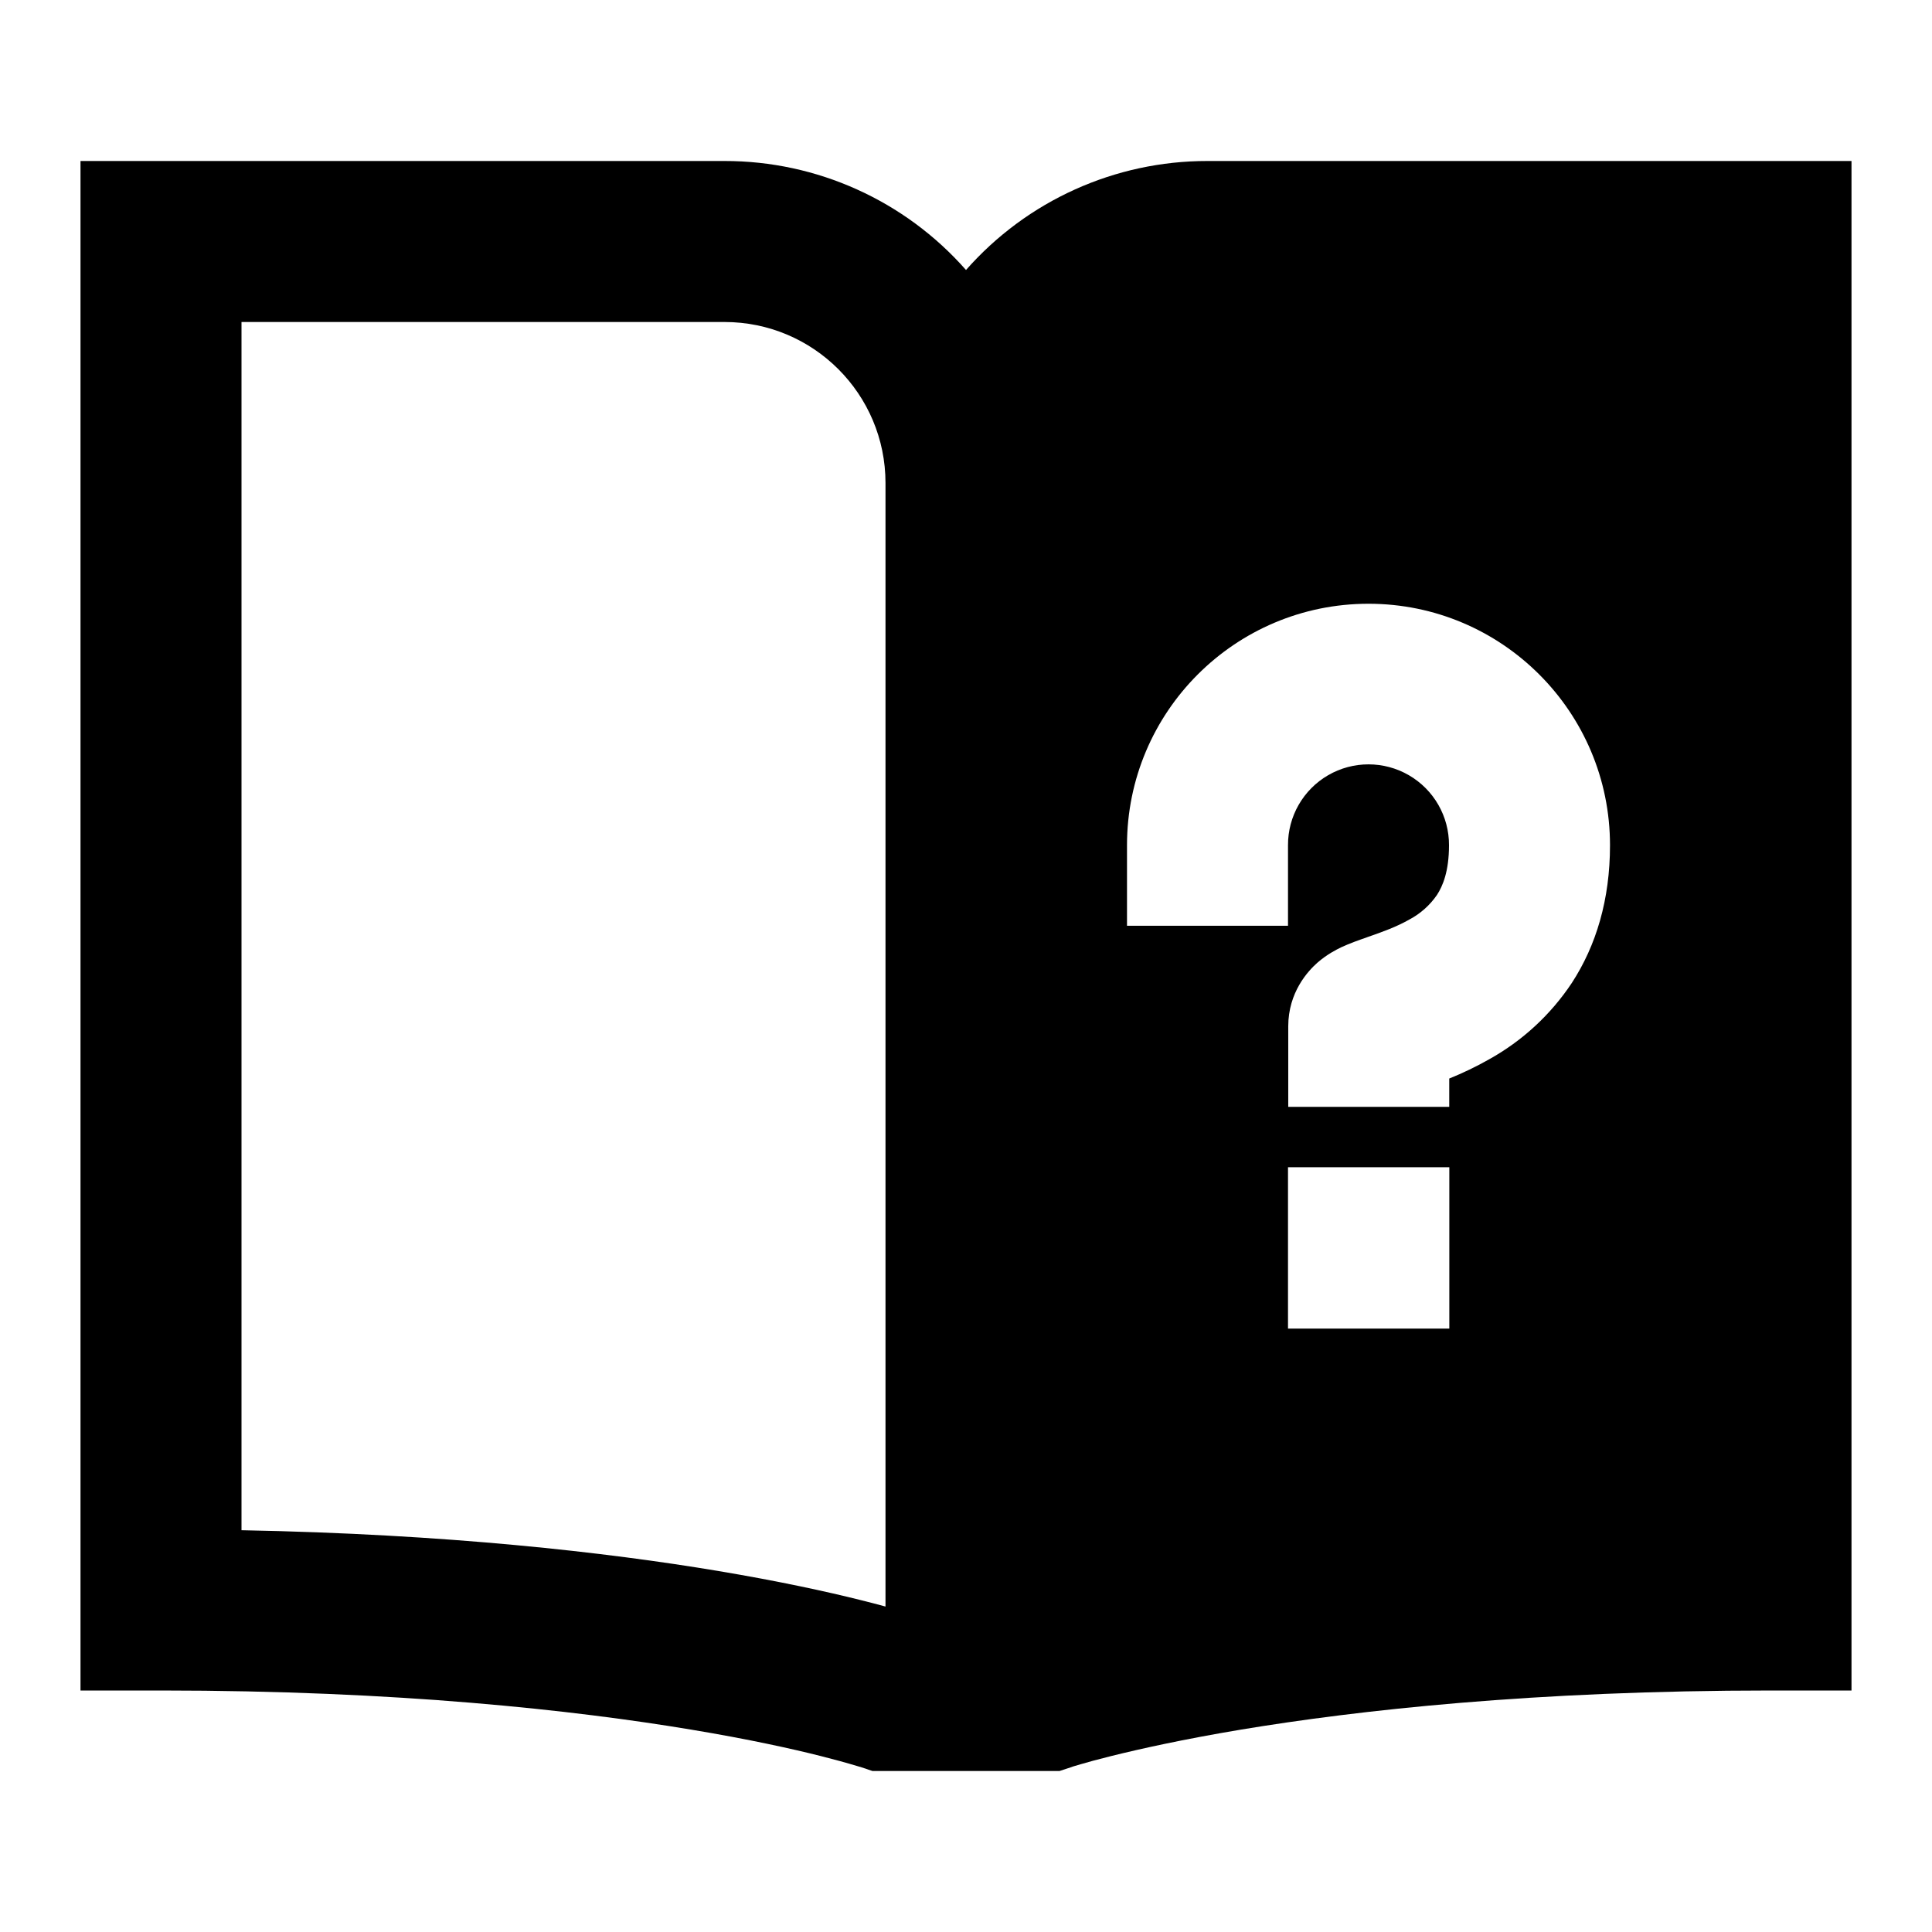
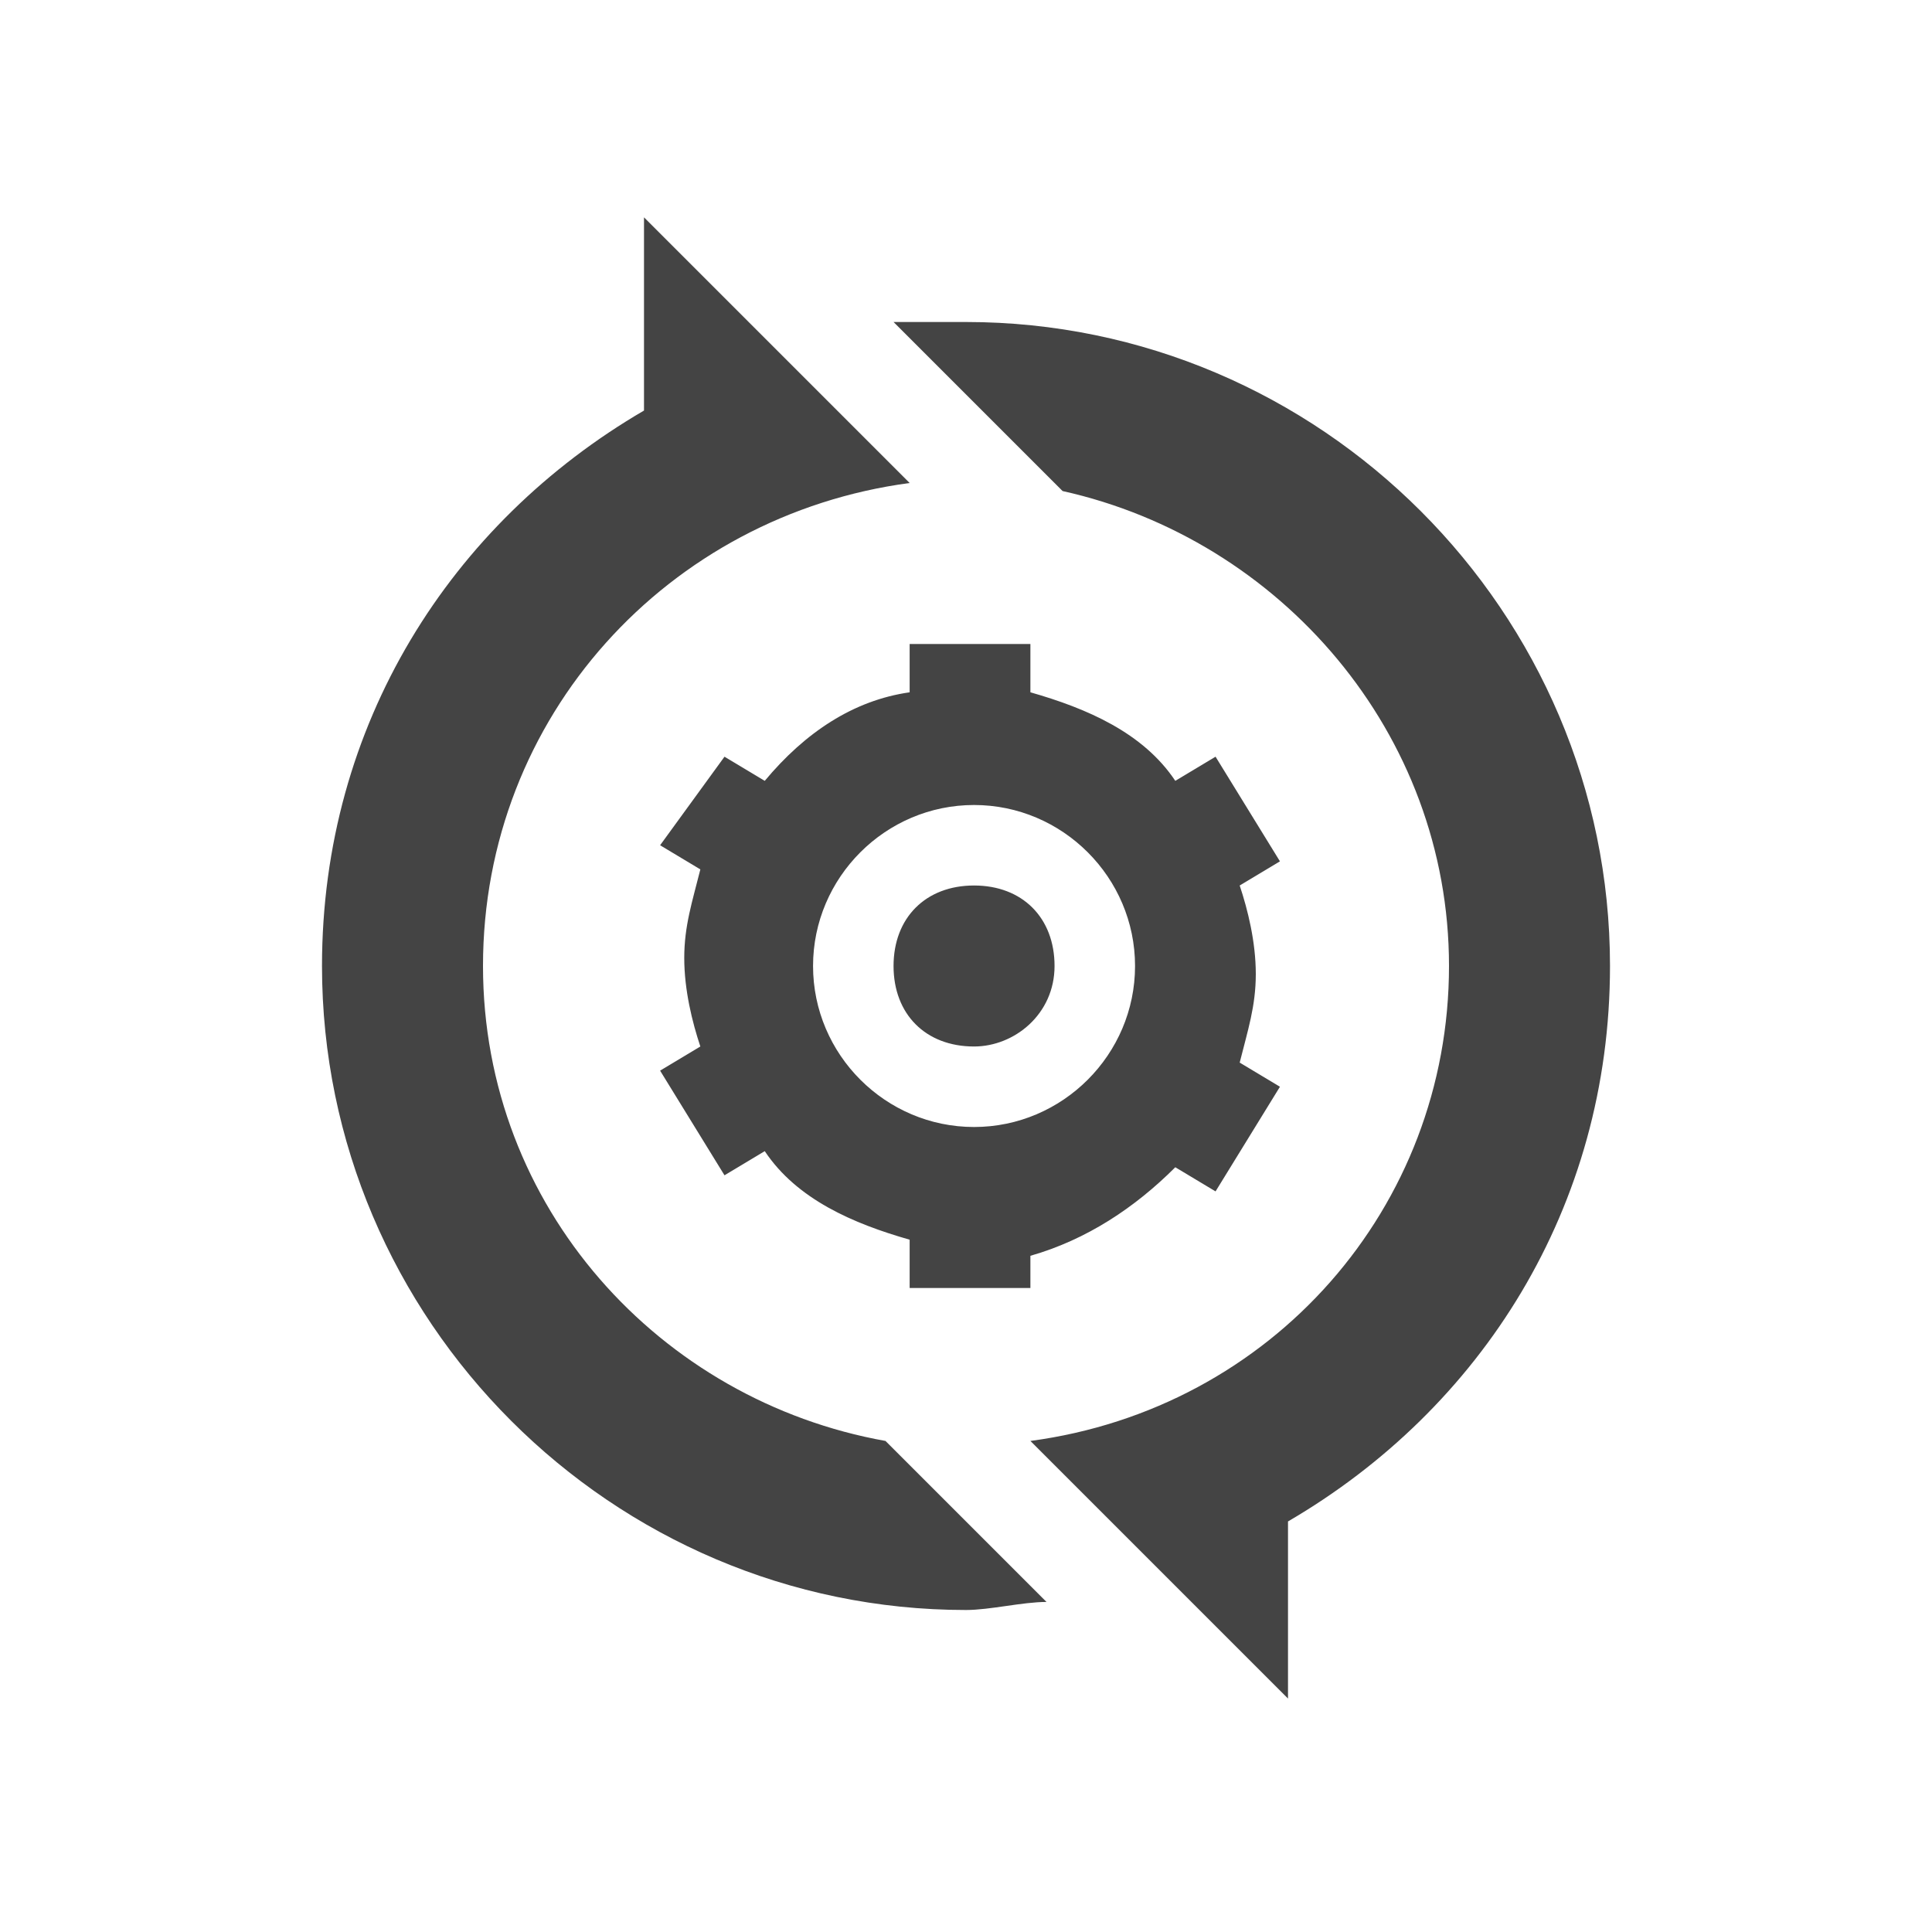
<svg xmlns="http://www.w3.org/2000/svg" class="icon" style="width: 1em;height: 1em;vertical-align: middle;fill: currentColor;overflow: hidden;" viewBox="0 0 1024 1024" version="1.1">
-   <path d="M384 85.333H42.667v810.667h42.667c125.611 0 219.307 10.453 281.003 20.736 30.848 5.12 53.76 10.24 68.651 13.995a449.28 449.28 0 0 1 20.139 5.547l0.725 0.213h0.085l6.485 2.176h99.157l6.485-2.133 0.085-0.043 0.725-0.256 3.755-1.109c3.456-1.024 8.96-2.56 16.384-4.395 14.933-3.712 37.803-8.832 68.693-13.995C719.36 906.496 812.971 896 938.667 896h42.667V85.333h-341.333a170.24 170.24 0 0 0-128 57.771A170.24 170.24 0 0 0 384 85.333zM128 811.093V170.667h256a85.333 85.333 0 0 1 85.333 85.333v595.499a609.28 609.28 0 0 0-13.653-3.541c-17.067-4.267-42.197-9.813-75.349-15.36-58.837-9.813-142.933-19.499-252.331-21.547z m554.667-363.093v42.667h-85.333v-42.667a128 128 0 1 1 256 0c0 28.843-7.339 53.163-20.224 72.96a126.165 126.165 0 0 1-43.904 40.533 176.469 176.469 0 0 1-21.077 10.155v15.019h-85.333v-42.667c0-18.091 10.453-29.312 15.403-33.707 5.12-4.48 10.24-7.04 12.629-8.192 4.565-2.133 9.941-4.011 13.184-5.12l0.768-0.299c8.107-2.816 15.36-5.419 22.187-9.301a41.088 41.088 0 0 0 14.635-13.013c3.072-4.693 6.4-12.544 6.4-26.368a42.667 42.667 0 1 0-85.333 0z m85.504 170.667v85.504H682.667V618.667h85.504z" />
+   <path d="M482.133 366.933V341.333h64v25.6c29.867 8.533 59.733 21.333 76.8 46.933l21.333-12.8 34.133 55.467-21.333 12.8c4.267 12.8 8.533 29.867 8.533 46.933s-4.267 29.867-8.533 46.933l21.333 12.8-34.133 55.467-21.333-12.8c-21.333 21.333-46.933 38.4-76.8 46.933v17.067h-64v-25.6c-29.867-8.533-59.733-21.333-76.8-46.933l-21.333 12.8-34.133-55.467 21.333-12.8c-4.267-12.8-8.533-29.867-8.533-46.933s4.267-29.867 8.533-46.933l-21.333-12.8 34.133-46.933 21.333 12.8c21.333-25.6 46.933-42.667 76.8-46.933z m162.133 494.933l-98.133-98.133c128-17.067 221.867-123.733 221.867-251.733 0-123.733-89.6-226.133-204.8-251.733L473.6 170.667h38.4c187.733 0 341.333 153.6 341.333 341.333 0 128-68.267 234.667-170.667 294.4v93.867l-38.4-38.4z m-89.6-12.8c-12.8 0-29.867 4.267-42.667 4.267-187.733 0-341.333-153.6-341.333-341.333 0-128 68.267-234.667 170.667-294.4V115.2l59.733 59.733L482.133 256C354.133 273.067 256 379.733 256 512c0 128 93.867 230.4 213.333 251.733l85.333 85.333z m-38.4-251.733c46.933 0 85.333-38.4 85.333-85.333s-38.4-85.333-85.333-85.333-85.333 38.4-85.333 85.333 38.4 85.333 85.333 85.333z m0-42.667c-25.6 0-42.667-17.067-42.667-42.667s17.067-42.667 42.667-42.667 42.667 17.067 42.667 42.667-21.333 42.667-42.667 42.667z" fill="#444444" />
</svg>
